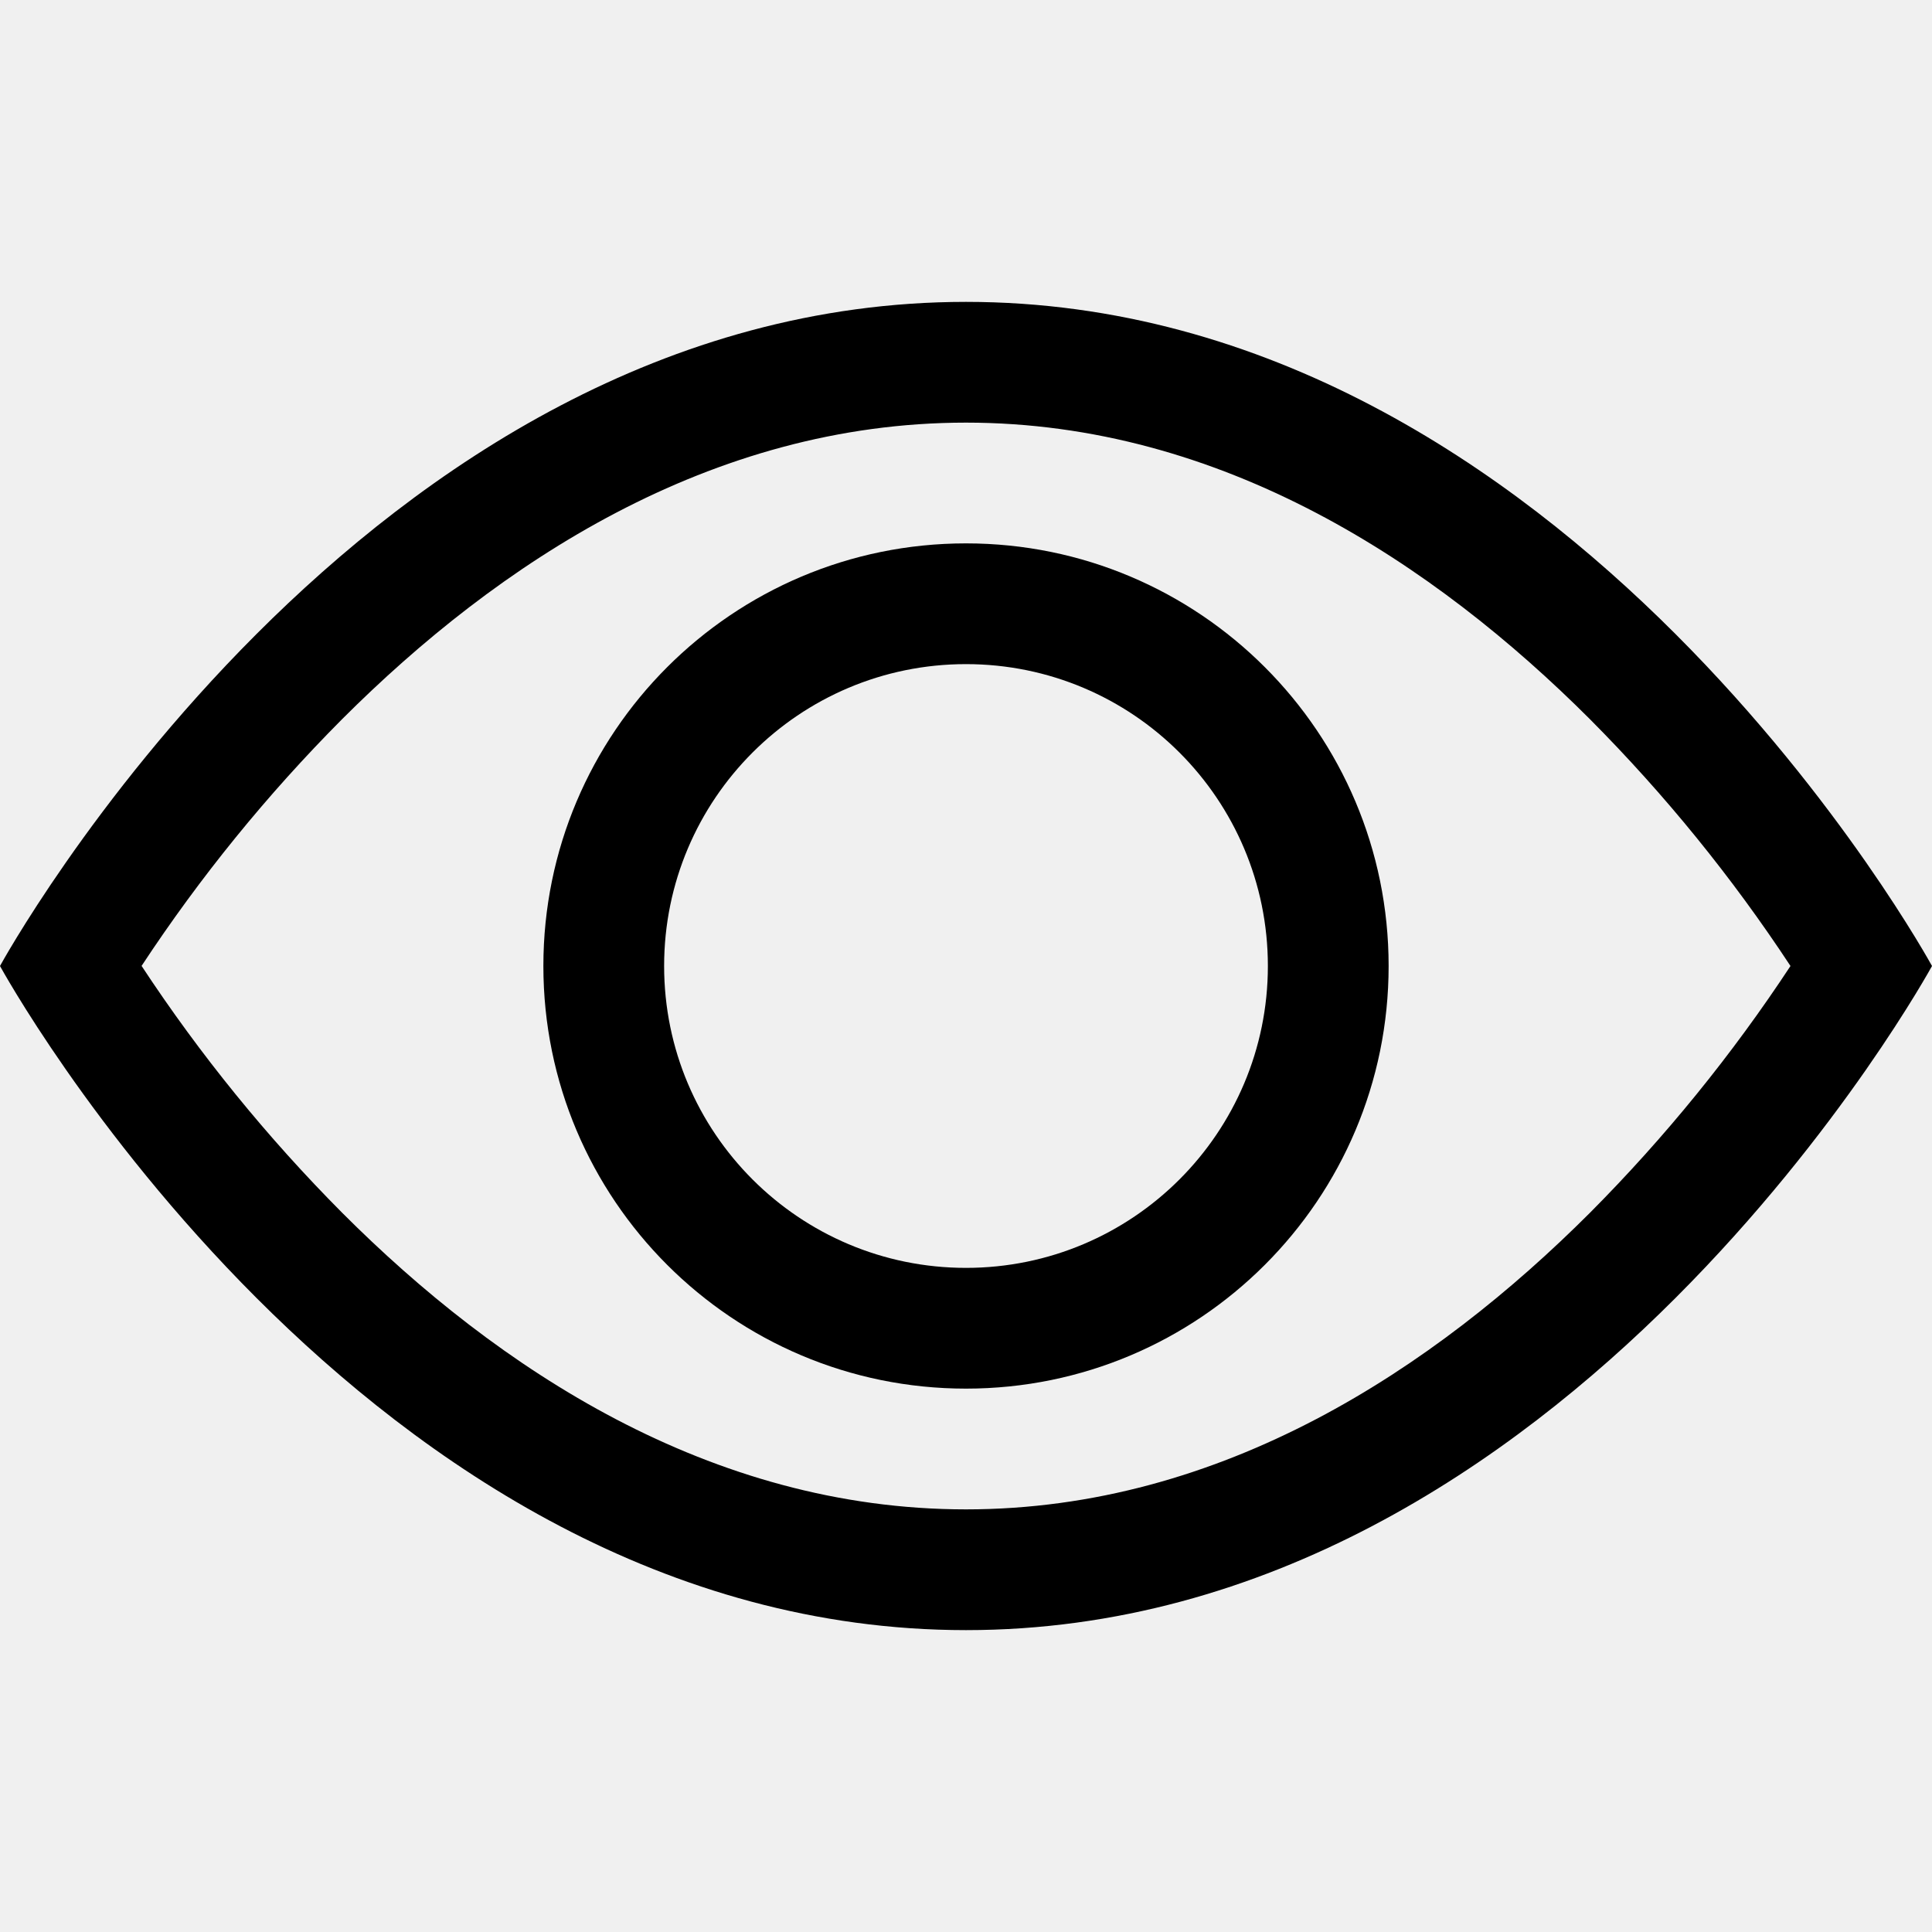
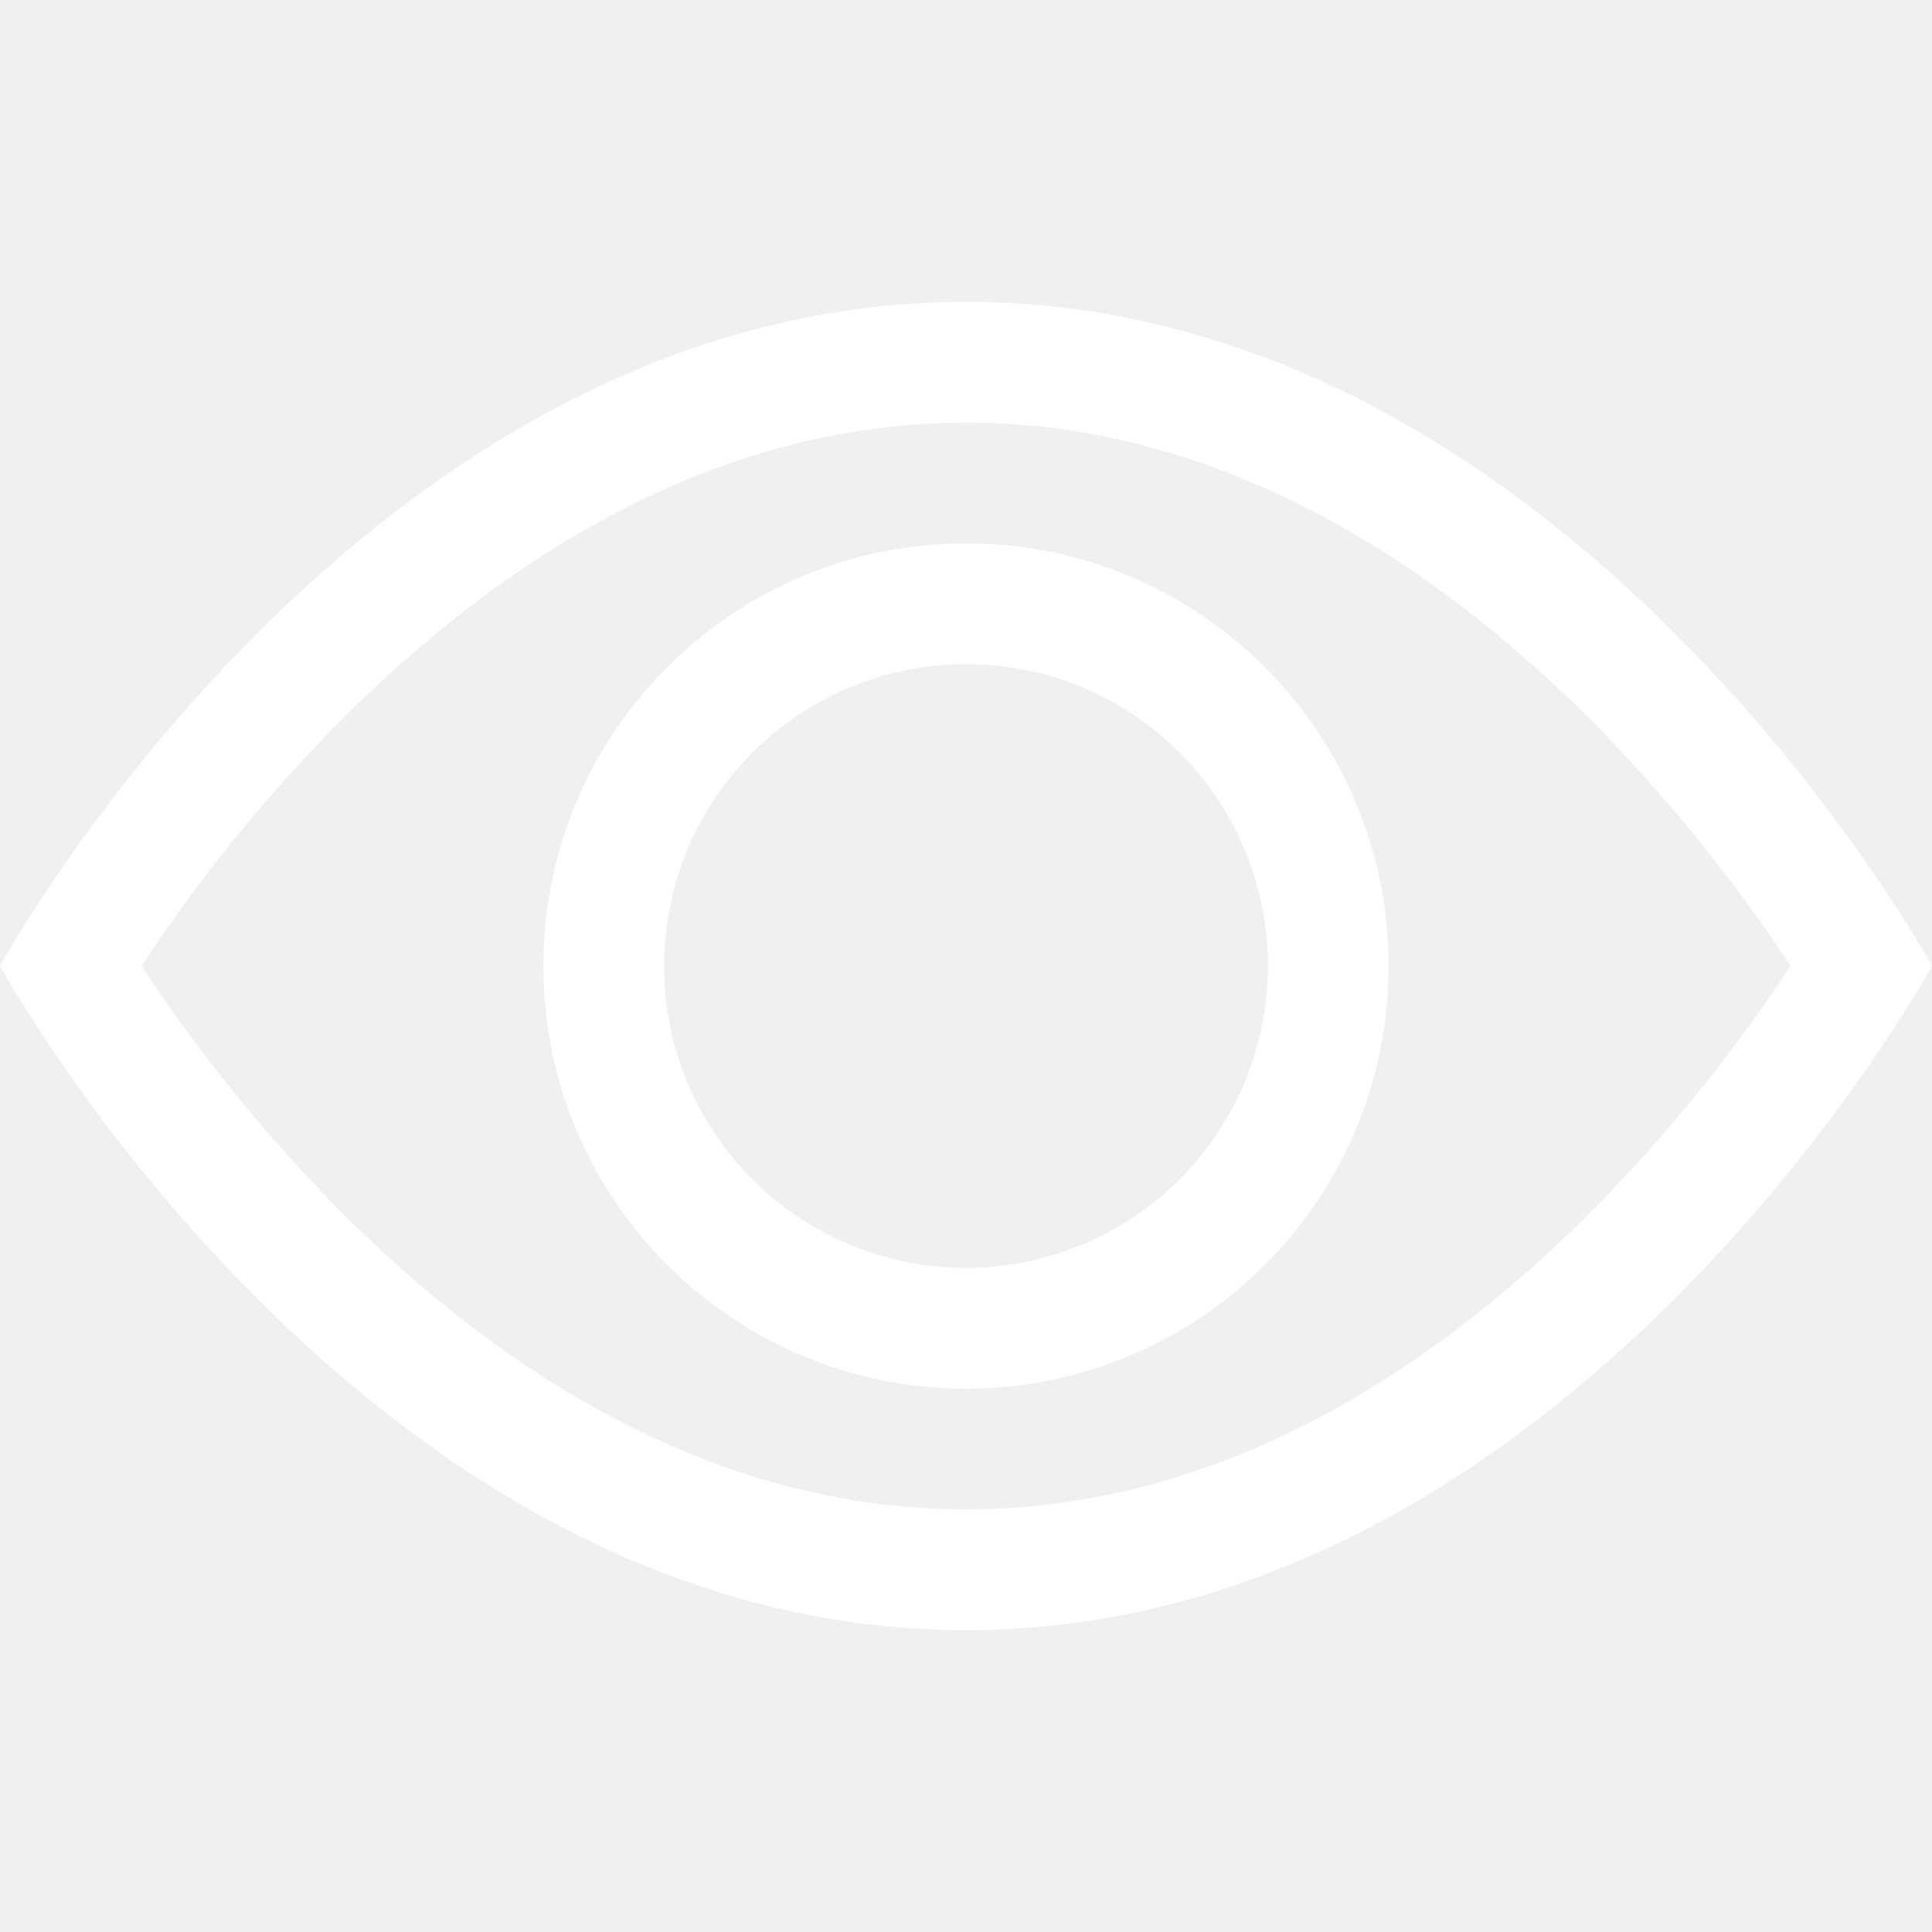
- <svg xmlns="http://www.w3.org/2000/svg" width="1em" height="1em" viewBox="0 0 16 16" class="bi bi-eye" fill="currentColor">
+ <svg xmlns="http://www.w3.org/2000/svg" width="1em" height="1em" viewBox="0 0 16 16" class="bi bi-eye" fill="white">
  <path fill-rule="evenodd" d="M16 8s-3-5.5-8-5.5S0 8 0 8s3 5.5 8 5.5S16 8 16 8zM1.173 8a13.134 13.134 0 0 0 1.66 2.043C4.12 11.332 5.88 12.5 8 12.5c2.12 0 3.879-1.168 5.168-2.457A13.134 13.134 0 0 0 14.828 8a13.133 13.133 0 0 0-1.66-2.043C11.879 4.668 10.119 3.5 8 3.5c-2.12 0-3.879 1.168-5.168 2.457A13.133 13.133 0 0 0 1.172 8z" />
  <path fill-rule="evenodd" d="M8 5.5a2.5 2.5 0 1 0 0 5 2.5 2.5 0 0 0 0-5zM4.5 8a3.5 3.5 0 1 1 7 0 3.5 3.5 0 0 1-7 0z" />
</svg>
